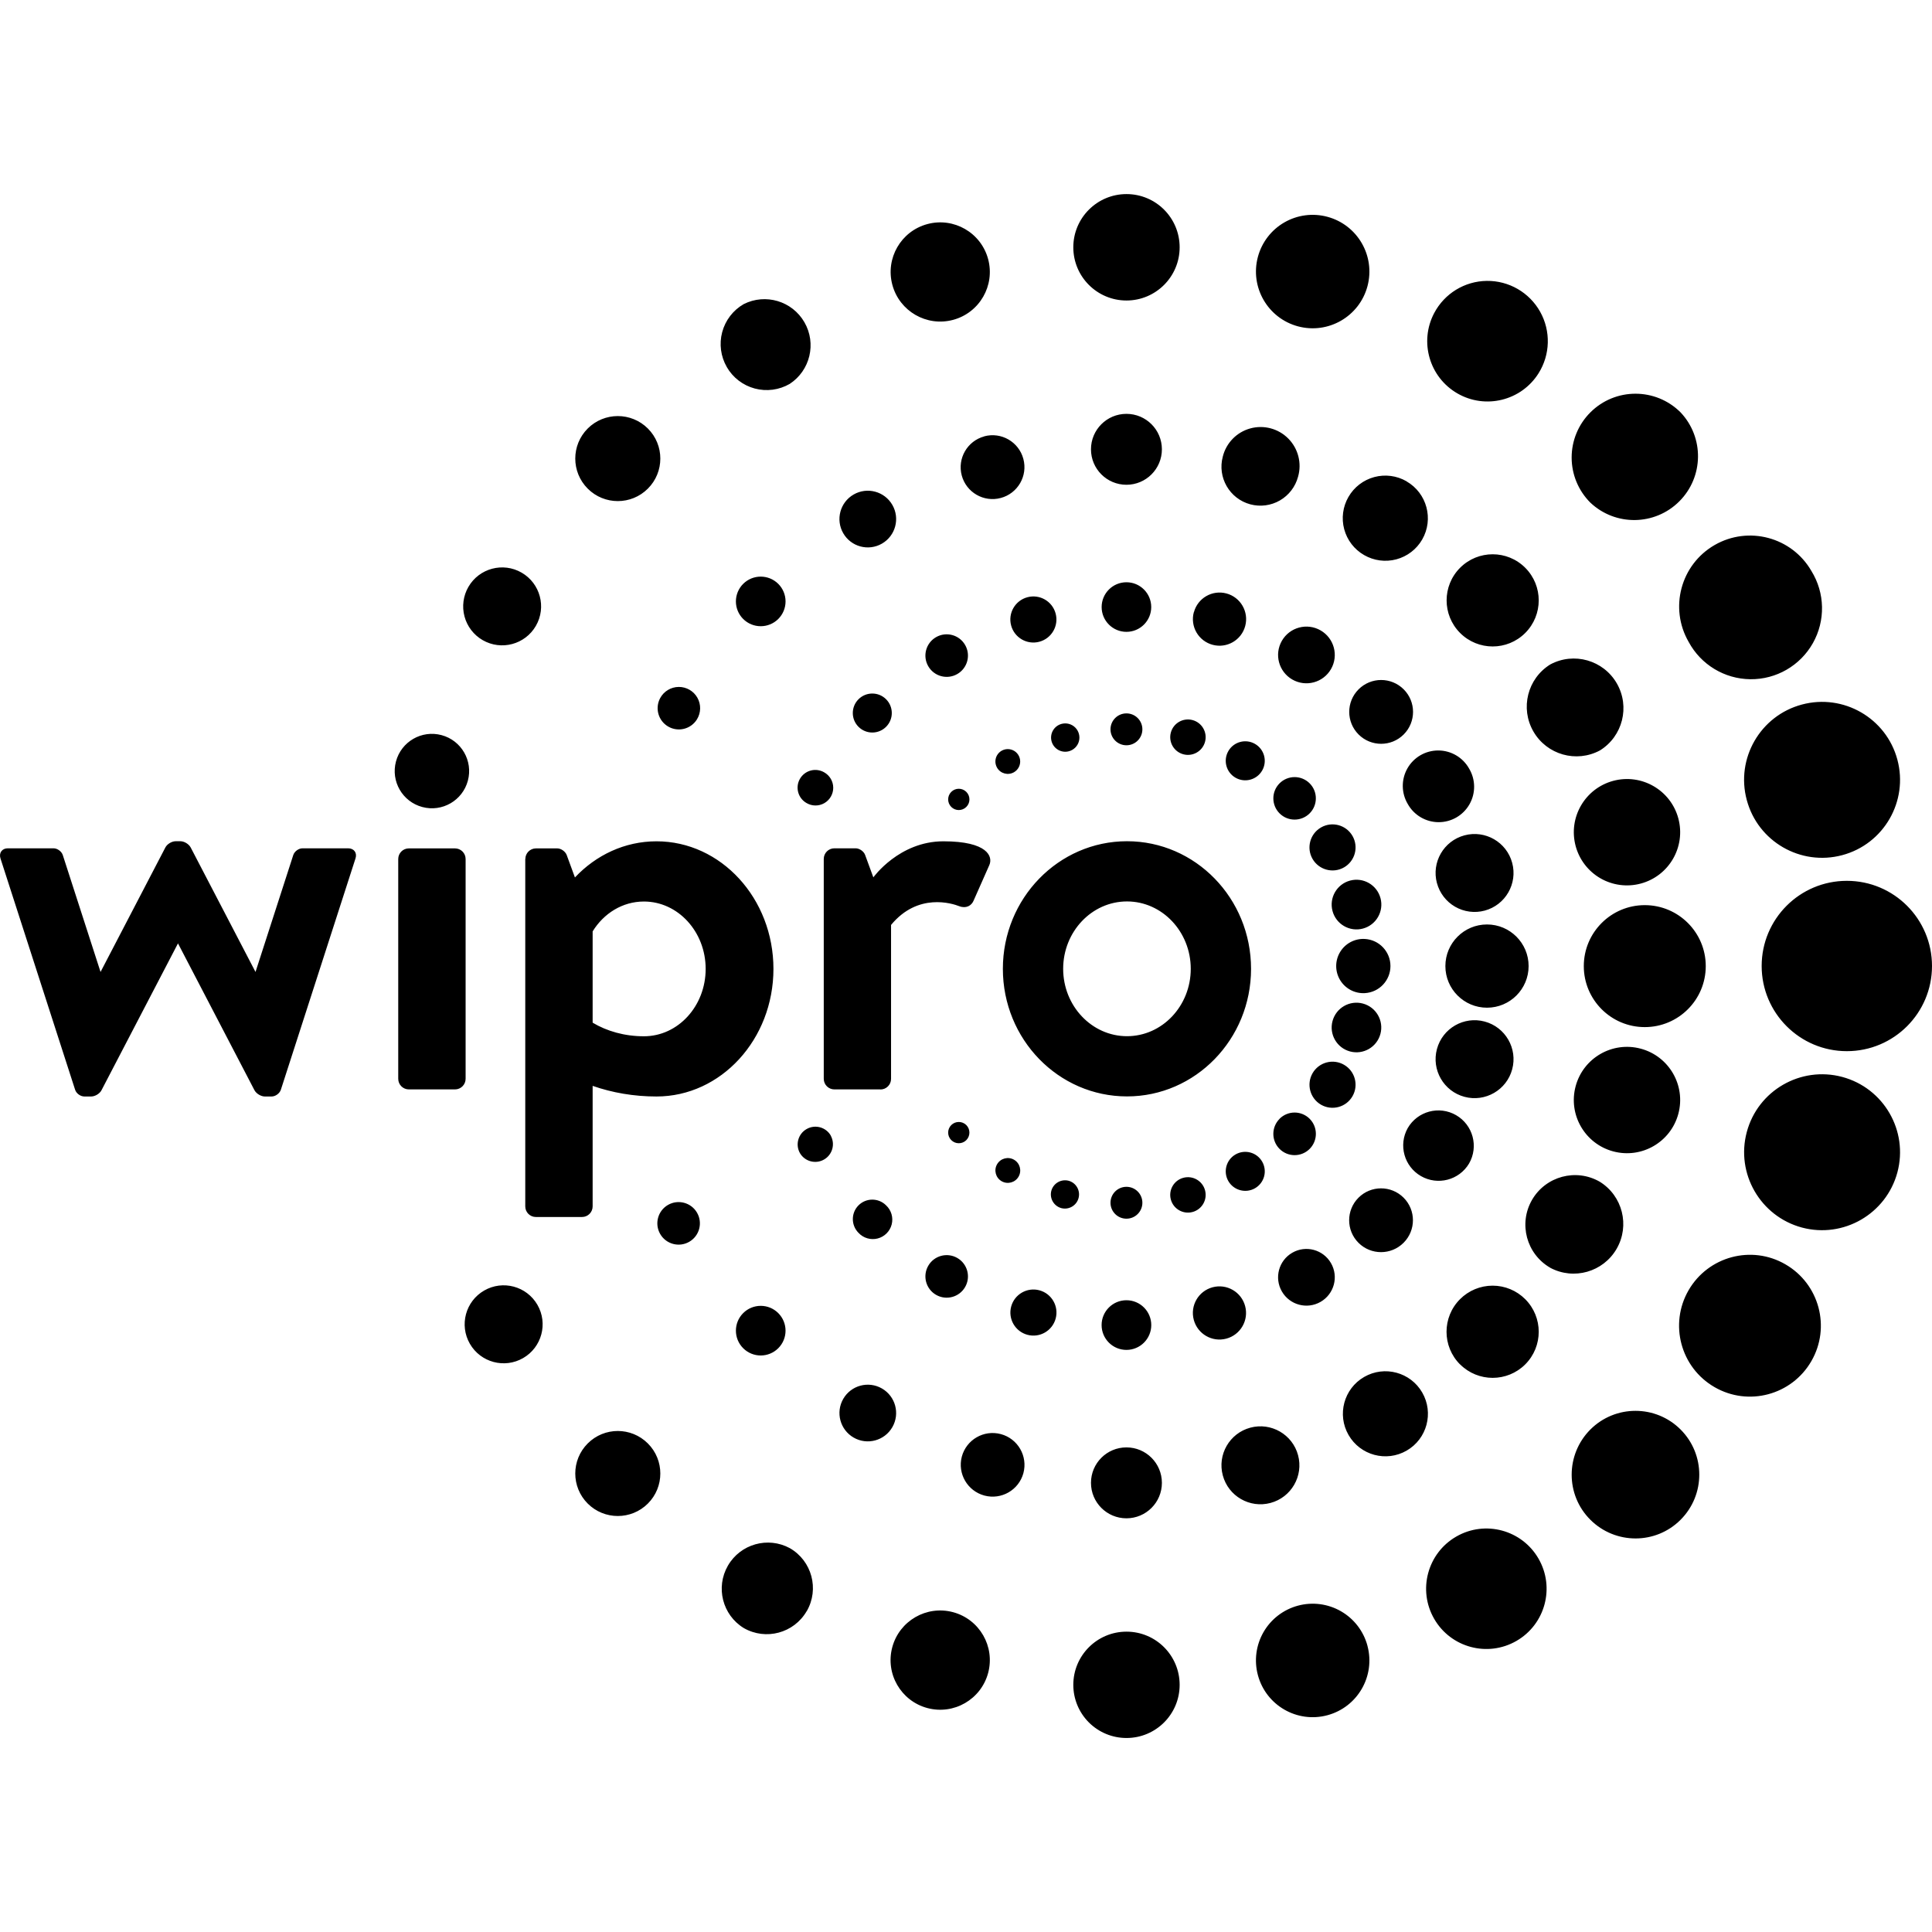
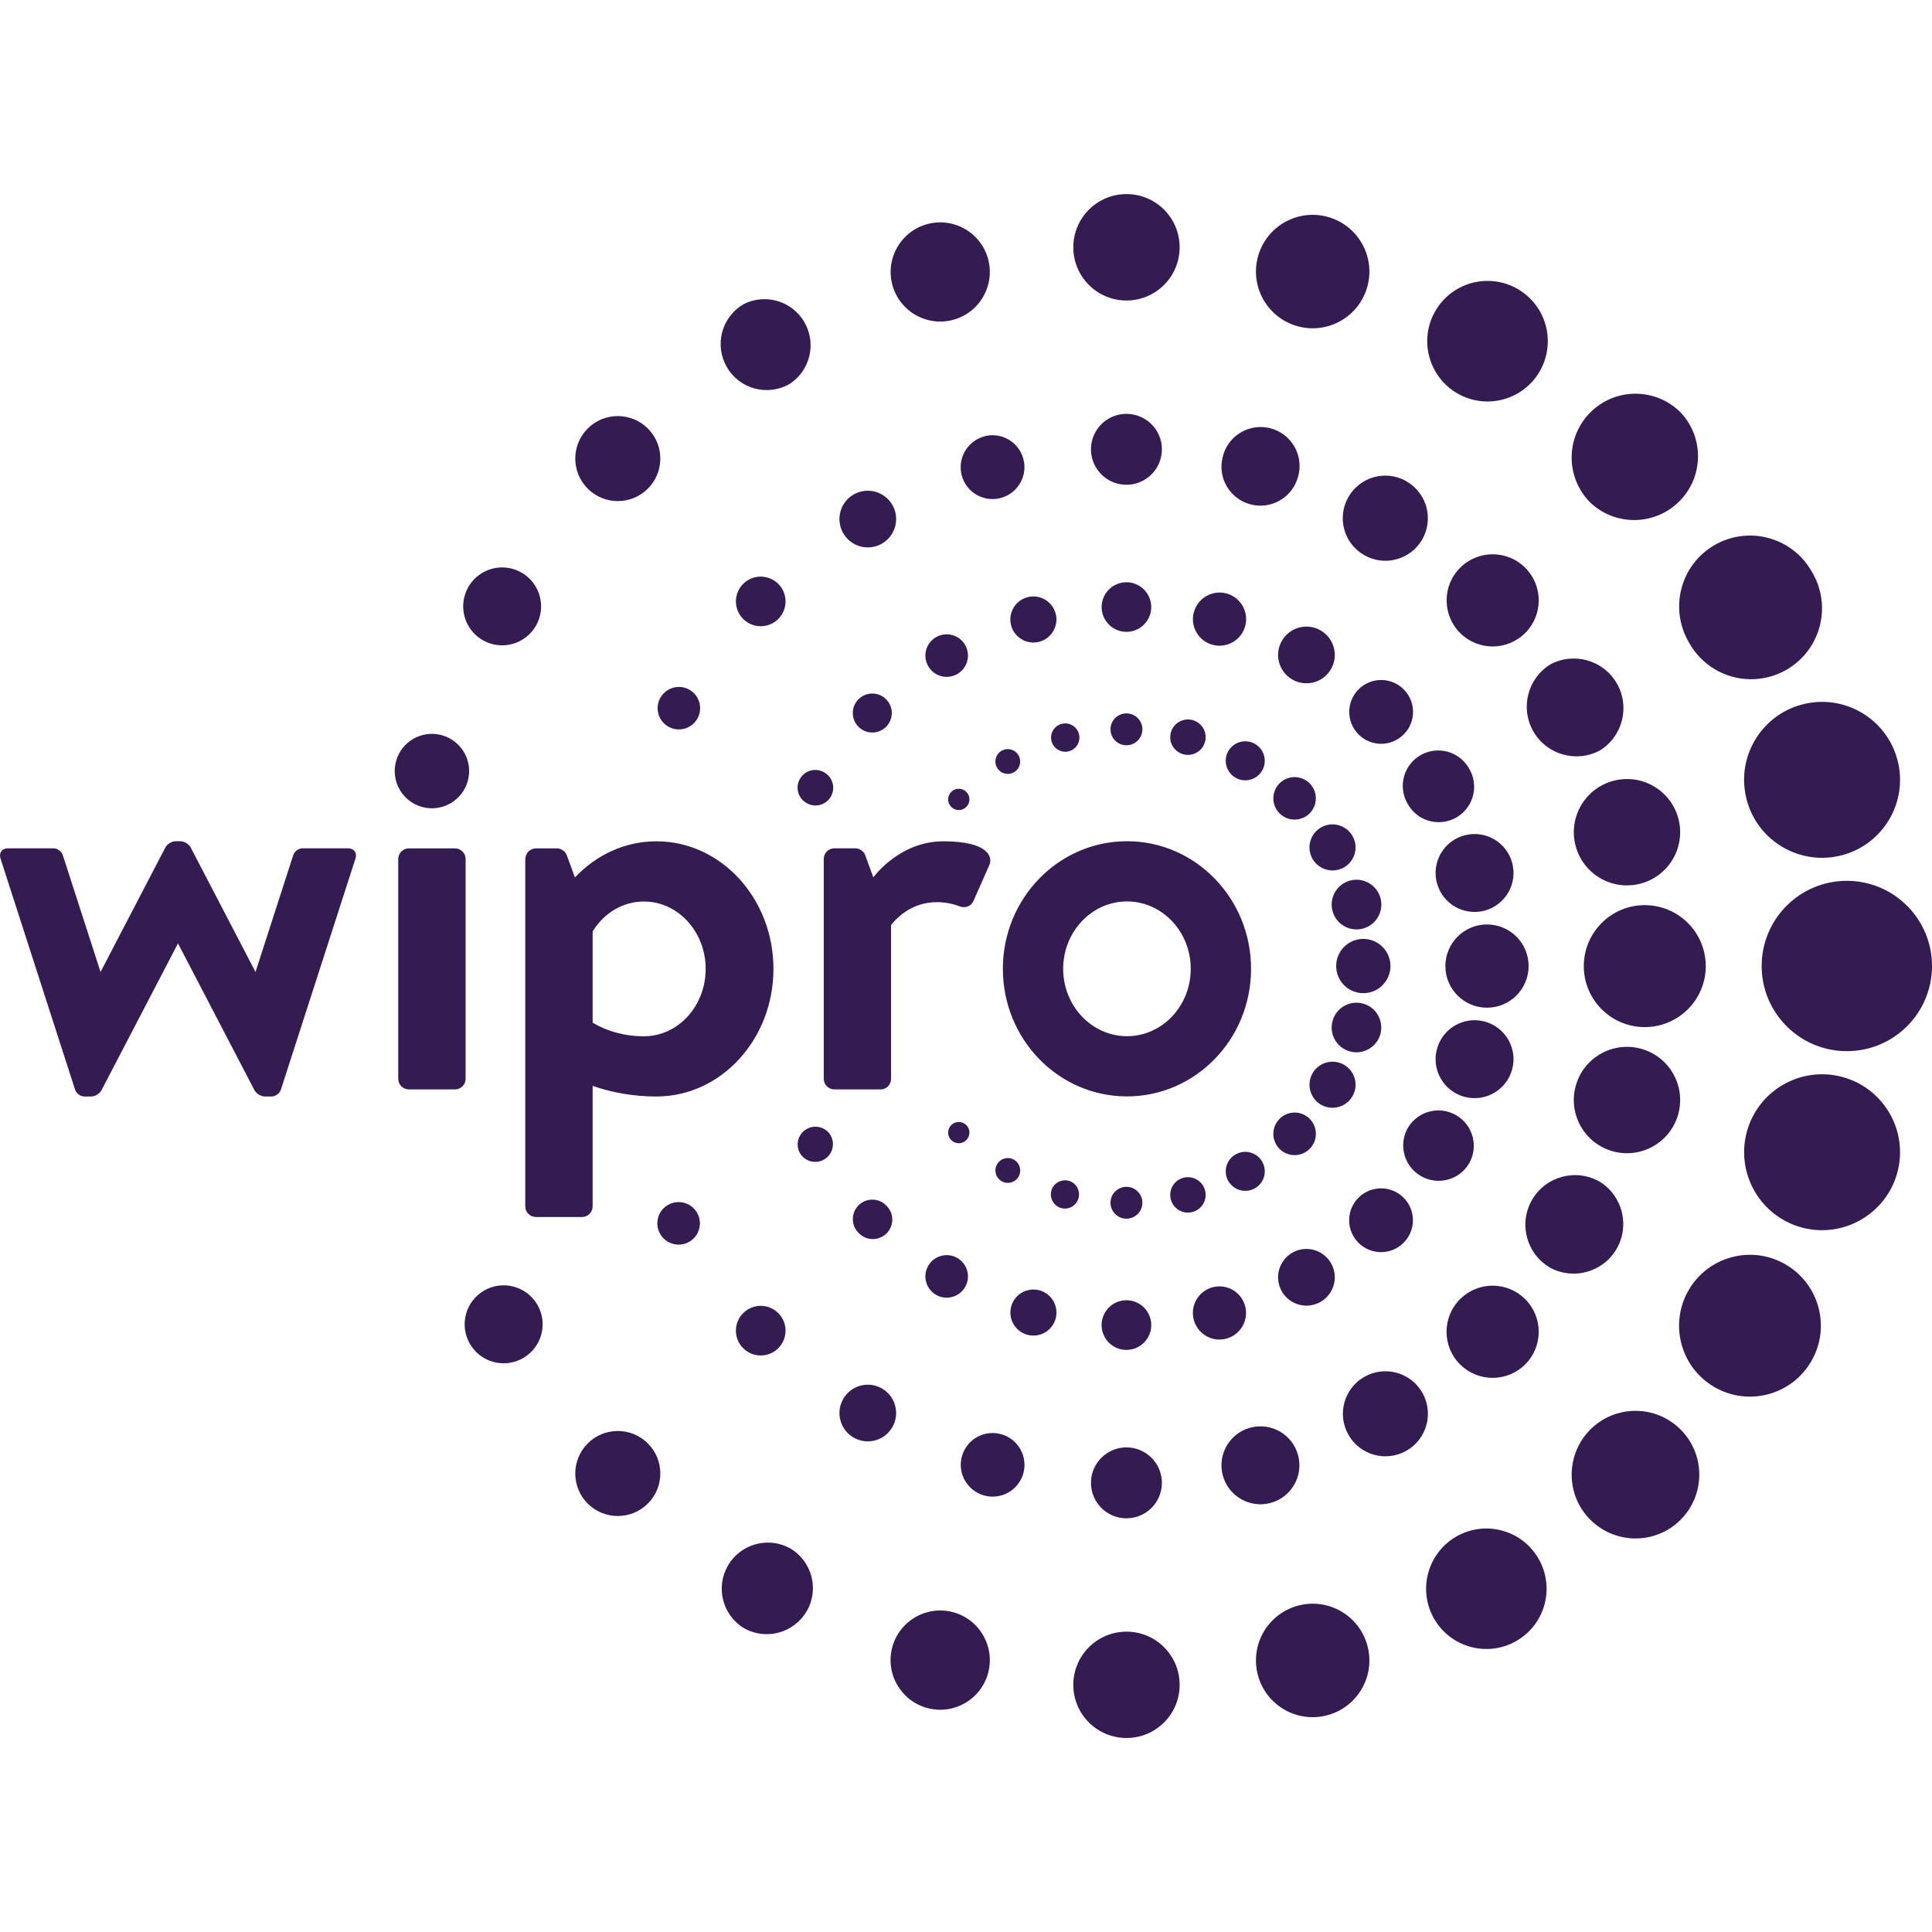
- <svg xmlns="http://www.w3.org/2000/svg" role="img" viewBox="0 0 24 24">
+ <svg xmlns="http://www.w3.org/2000/svg" fill="#341C53" role="img" viewBox="0 0 24 24">
  <path d="M15.541 12.035c0-.875-.69-1.585-1.541-1.585-.851 0-1.542.71-1.542 1.585 0 .876.69 1.585 1.542 1.585.851 0 1.541-.71 1.541-1.585zm-1.541.837c-.437 0-.793-.376-.793-.837 0-.461.355-.837.793-.837.437 0 .792.376.792.837 0 .462-.355.837-.792.837zm-9.584-2.208l-.927 2.873c-.015.046-.067.084-.115.084h-.084c-.048 0-.106-.035-.129-.078l-.95-1.824-.95 1.824c-.022.043-.08.078-.129.078h-.084c-.048 0-.1-.037-.115-.084L.006 10.664c-.022-.069.019-.126.091-.126h.568c.048 0 .1.038.115.084l.469 1.452.805-1.546c.022-.043.08-.078.129-.078H2.24c.049 0 .106.035.129.078l.805 1.546.469-1.452c.015-.046.067-.084.115-.084h.567c.073 0 .114.057.091.126zm1.368 2.737a.132.132 0 01-.132.132h-.573a.132.132 0 01-.132-.132v-2.73c0-.073.059-.132.132-.132h.573a.132.132 0 01.132.132v2.73zm.741-2.731v4.316c0 .073.059.132.132.132h.573a.132.132 0 00.132-.132v-1.497c.243.085.511.132.793.132.802 0 1.453-.71 1.453-1.585 0-.875-.651-1.585-1.453-1.585-.394 0-.751.171-1.013.449l-0-0-.102-.278c-.017-.045-.07-.083-.118-.083h-.264a.132.132 0 00-.132.132zm.837.9c.138-.224.371-.371.637-.371.423 0 .767.375.767.837 0 .462-.343.837-.767.837-.24 0-.46-.063-.637-.169V11.57zm3.575 1.963h-.572a.132.132 0 01-.132-.132V10.67c0-.073.059-.132.132-.132h.264c.048 0 .102.038.118.083l.102.278s.32-.448.87-.448c.551 0 .617.19.571.295-.046.105-.171.388-.197.445-.025.058-.09.099-.177.066-.087-.034-.513-.172-.847.233v1.912a.132.132 0 01-.132.132zm4.689-10.342a.704.704 0 01.863-.498.704.704 0 11-.365 1.361.705.705 0 01-.498-.863zm1.847 2.789a.529.529 0 01.194.722.528.528 0 01-.722.193.528.528 0 01-.194-.722.528.528 0 01.722-.194zm.664 10.969a.573.573 0 010-.81.572.572 0 01.81 0 .573.573 0 010 .81.573.573 0 01-.809 0zm-2.458-7.377a.242.242 0 01-.42-.242.242.242 0 11.42.242zm-.42 5.1a.242.242 0 01.42-.242.242.242 0 01-.089.331.243.243 0 01-.331-.089zm3.73-2.671a.517.517 0 11-.517-.517.517.517 0 01.517.517zM17.816 3.889a.749.749 0 111.296.749.749.749 0 01-1.296-.749zm-5.43 10.574a.154.154 0 11.267.154.154.154 0 01-.267-.154zm2.804-8.791a.484.484 0 11.935.25.484.484 0 01-.593.343.484.484 0 01-.342-.593zM13.993 7.849a.308.308 0 110-.616.308.308 0 110 .616zm0 1.013a.198.198 0 11 0.0.396.198.198 0 01-0-.396zm0-2.84a.44.44 0 110-.881.44.44 0 010 .881zm-1.607 3.515a.154.154 0 11.21.056.154.154 0 01-.21-.056zm1.607 5.602a.198.198 0 11-0-.396.198.198 0 010 .396zm0 1.013a.308.308 0 010 .617.308.308 0 110-.617zm3.494-2.138a.44.44 0 01.601-.161.44.44 0 01.161.601.44.44 0 01-.762-.44zm-3.494 3.966a.44.44 0 11-0.0.881.44.44 0 01 0-.881zm9.577-8.543c.138.516-.168 1.048-.685 1.186-.516.138-1.048-.168-1.186-.685-.139-.516.168-1.048.685-1.186.516-.138 1.048.168 1.186.685zm-6.694 6.002a.396.396 0 01.56-.561.396.396 0 010 .56.396.396 0 01-.56.001zm.974-4.469a.484.484 0 01.342-.593.484.484 0 11.251.935.484.484 0 01-.593-.343zm1.408-2.716a.617.617 0 01.617 1.068.617.617 0 01-.617-1.068zm-.311-.391a.572.572 0 01-.809 0 .573.573 0 010-.81.572.572 0 01.809 0 .573.573 0 010 .81zm-1.097 5.169a.484.484 0 01.935.251.484.484 0 11-.935-.251zm-3.019-5.426a.33.33 0 01.404-.234.33.33 0 01-.171.638.33.33 0 01-.234-.405zm6.468-.835c.421-.243.96-.099 1.203.322a.881.881 0 11-1.525.881c-.243-.421-.099-.96.322-1.203zm-3.049 2.777a.44.44 0 11-.762.44.44.44 0 11.762-.44zm1.323.961a.661.661 0 01.467-.809.66.66 0 01.342 1.276.66.66 0 01-.809-.467zm0 2.985a.66.66 0 111.276.342.66.66 0 11-1.276-.342zm.859-.735a.757.757 0 11-0-1.515.757.757 0 01 0 1.515zm-.676-6.515a.792.792 0 010-1.121c.309-.309.811-.31 1.121 0a.793.793 0 01-1.121 1.121zm-3.222 2.068a.352.352 0 11-.61-.352.352.352 0 01.61.352zm-.639 5.586a.264.264 0 01.374-0.0.265.265 0 010 .374.264.264 0 01-.374 0 .264.264 0 010-.373zm0-4.167a.264.264 0 01.374-0.0.264.264 0 11-.374 0zm.515 3.992a.287.287 0 01-.105-.391.286.286 0 01.391-.105.286.286 0 01-.286.496zm-.486 2.32a.352.352 0 01.129-.481.352.352 0 01.481.129.352.352 0 01-.129.481.352.352 0 01-.481-.129zm.877-5.659a.286.286 0 01-.105.391.287.287 0 01-.391-.105.286.286 0 01.496-.286zm-.248.933a.308.308 0 11.596-.16.308.308 0 01-.596.16zm0 1.367a.308.308 0 11.595.16.308.308 0 01-.595-.16zm.401-.347a.337.337 0 11 0-.673.337.337 0 01-0.0.673zm.483-3.774a.396.396 0 11-.56.561.396.396 0 01.56-.561zm-7.416 11.451a.573.573 0 01-.782.21.573.573 0 01.573-.992.573.573 0 01.21.782zM14.814 8.945a.22.22 0 11-.114.425.22.22 0 01.114-.425zm-2.539 11.837a.616.616 0 11-1.191-.319.616.616 0 011.191.319zm2.539-5.726a.22.22 0 01-.114-.425.22.22 0 11.114.425zm-.16 5.874a.66.66 0 01-.66.66.66.66 0 01-.661-.66c0-.365.296-.661.661-.661.365 0 .66.296.66.661zm-1.469-5.922a.177.177 0 01-.125-.216.177.177 0 01.216-.124.176.176 0 01-.091.34zm-.071 1.371a.286.286 0 11-.553-.148.286.286 0 01.553.148zm-2.795-2.273a.22.22 0 01-.381.22.22.22 0 01.081-.3.22.22 0 01.301.08zm1.67 1.882a.264.264 0 11-.458-.264.264.264 0 01.458.264zm.015-1.825a.132.132 0 11-.187-.187.133.133 0 01.187 0 .133.133 0 010 .187zm-.997.81a.242.242 0 11-.342.342.242.242 0 010-.342.242.242 0 01.342 0zm.078 2.756a.352.352 0 01-.481.129.352.352 0 11.481-.129zm9.792.029a.793.793 0 010 1.121c-.309.31-.811.309-1.121 0-.31-.309-.309-.811 0-1.121a.793.793 0 011.121 0zm-1.62-2.01a.617.617 0 01-.226-.842.617.617 0 01.842-.226.617.617 0 01-.617 1.068zm3.244 1.161c-.243.421-.782.566-1.203.322-.421-.243-.565-.782-.322-1.203.244-.421.782-.566 1.203-.322.421.243.566.782.322 1.203zm-7.267-.28a.33.33 0 11-.171-.638.33.33 0 01.171.638zM24 12c0 .584-.473 1.058-1.058 1.058-.584 0-1.058-.474-1.058-1.058 0-.584.473-1.058 1.058-1.058S24 11.416 24 12zm-.43 2.564c-.139.516-.67.823-1.186.685-.516-.139-.823-.67-.685-1.186.138-.517.67-.823 1.186-.685.517.139.823.67.685 1.186zm-6.583 5.881a.704.704 0 11-1.361.364.704.704 0 01.498-.863.704.704 0 01.863.498zm2.125-1.083a.748.748 0 01-.274 1.022.748.748 0 01-1.022-.274.748.748 0 01.274-1.022.748.748 0 011.022.274zm-3.922-1.034a.484.484 0 11.935-.251.484.484 0 01-.935.251zm2.284-.308a.528.528 0 11-.528-.915.528.528 0 01.528.915zm-4.761.28a.396.396 0 01-.765-.205.396.396 0 01.485-.28.396.396 0 01.28.485zm-.896-8.276a.132.132 0 11.187-.187.132.132 0 01-.187.187zm.075-1.651a.264.264 0 01-.264-.458.264.264 0 01.264.458zm-.807-4.835a.616.616 0 111.19-.319.616.616 0 01-1.19.319zm-.847 6.056a.22.22 0 11-.22.381.22.22 0 01-.081-.3.22.22 0 01.301-.081zm.769-.908a.242.242 0 01-.342.343.242.242 0 01.342-.343zm-.532-2.062a.352.352 0 01.61-.352.352.352 0 01-.61.352zm2.858-3.552c0-.365.296-.661.661-.661.365 0 .66.296.66.661a.661.661 0 01-.66.661.661.661 0 01-.661-.661zm-.148 5.921a.176.176 0 11.091.34.176.176 0 01-.091-.34zm-.958-3.573a.396.396 0 01.205.766.396.396 0 01-.485-.28.397.397 0 01.28-.485zm.536 1.999a.286.286 0 11.148.553.286.286 0 01-.148-.553zM9.029 4.56a.572.572 0 01.209-.782.573.573 0 01.572.991.572.572 0 01-.782-.21zm-.37 10.505a.264.264 0 11-.458.264.264.264 0 01.458-.264zM4.919 9.459a.462.462 0 01.566-.327.462.462 0 01.327.566.462.462 0 01-.566.327.462.462 0 01-.327-.566zm.9-2.169a.484.484 0 11.177.662.484.484 0 01-.177-.662zm2.229 10.641a.528.528 0 010 .747.529.529 0 01-.747 0 .528.528 0 010-.747.528.528 0 01.747 0zM6.676 16.209a.484.484 0 11-.839.484.484.484 0 01.839-.484zm.625-10.139a.528.528 0 010-.747.529.529 0 01.747 0 .528.528 0 010 .747.528.528 0 01-.747 0zM9.668 7.689a.309.309 0 01-.436 0 .308.308 0 010-.436.309.309 0 01.436 0 .308.308 0 010 .436zm0 8.623a.308.308 0 11-.436.436.308.308 0 01.436-.436zM8.201 8.672a.264.264 0 11.457.264.264.264 0 01-.457-.264z" />
</svg>
